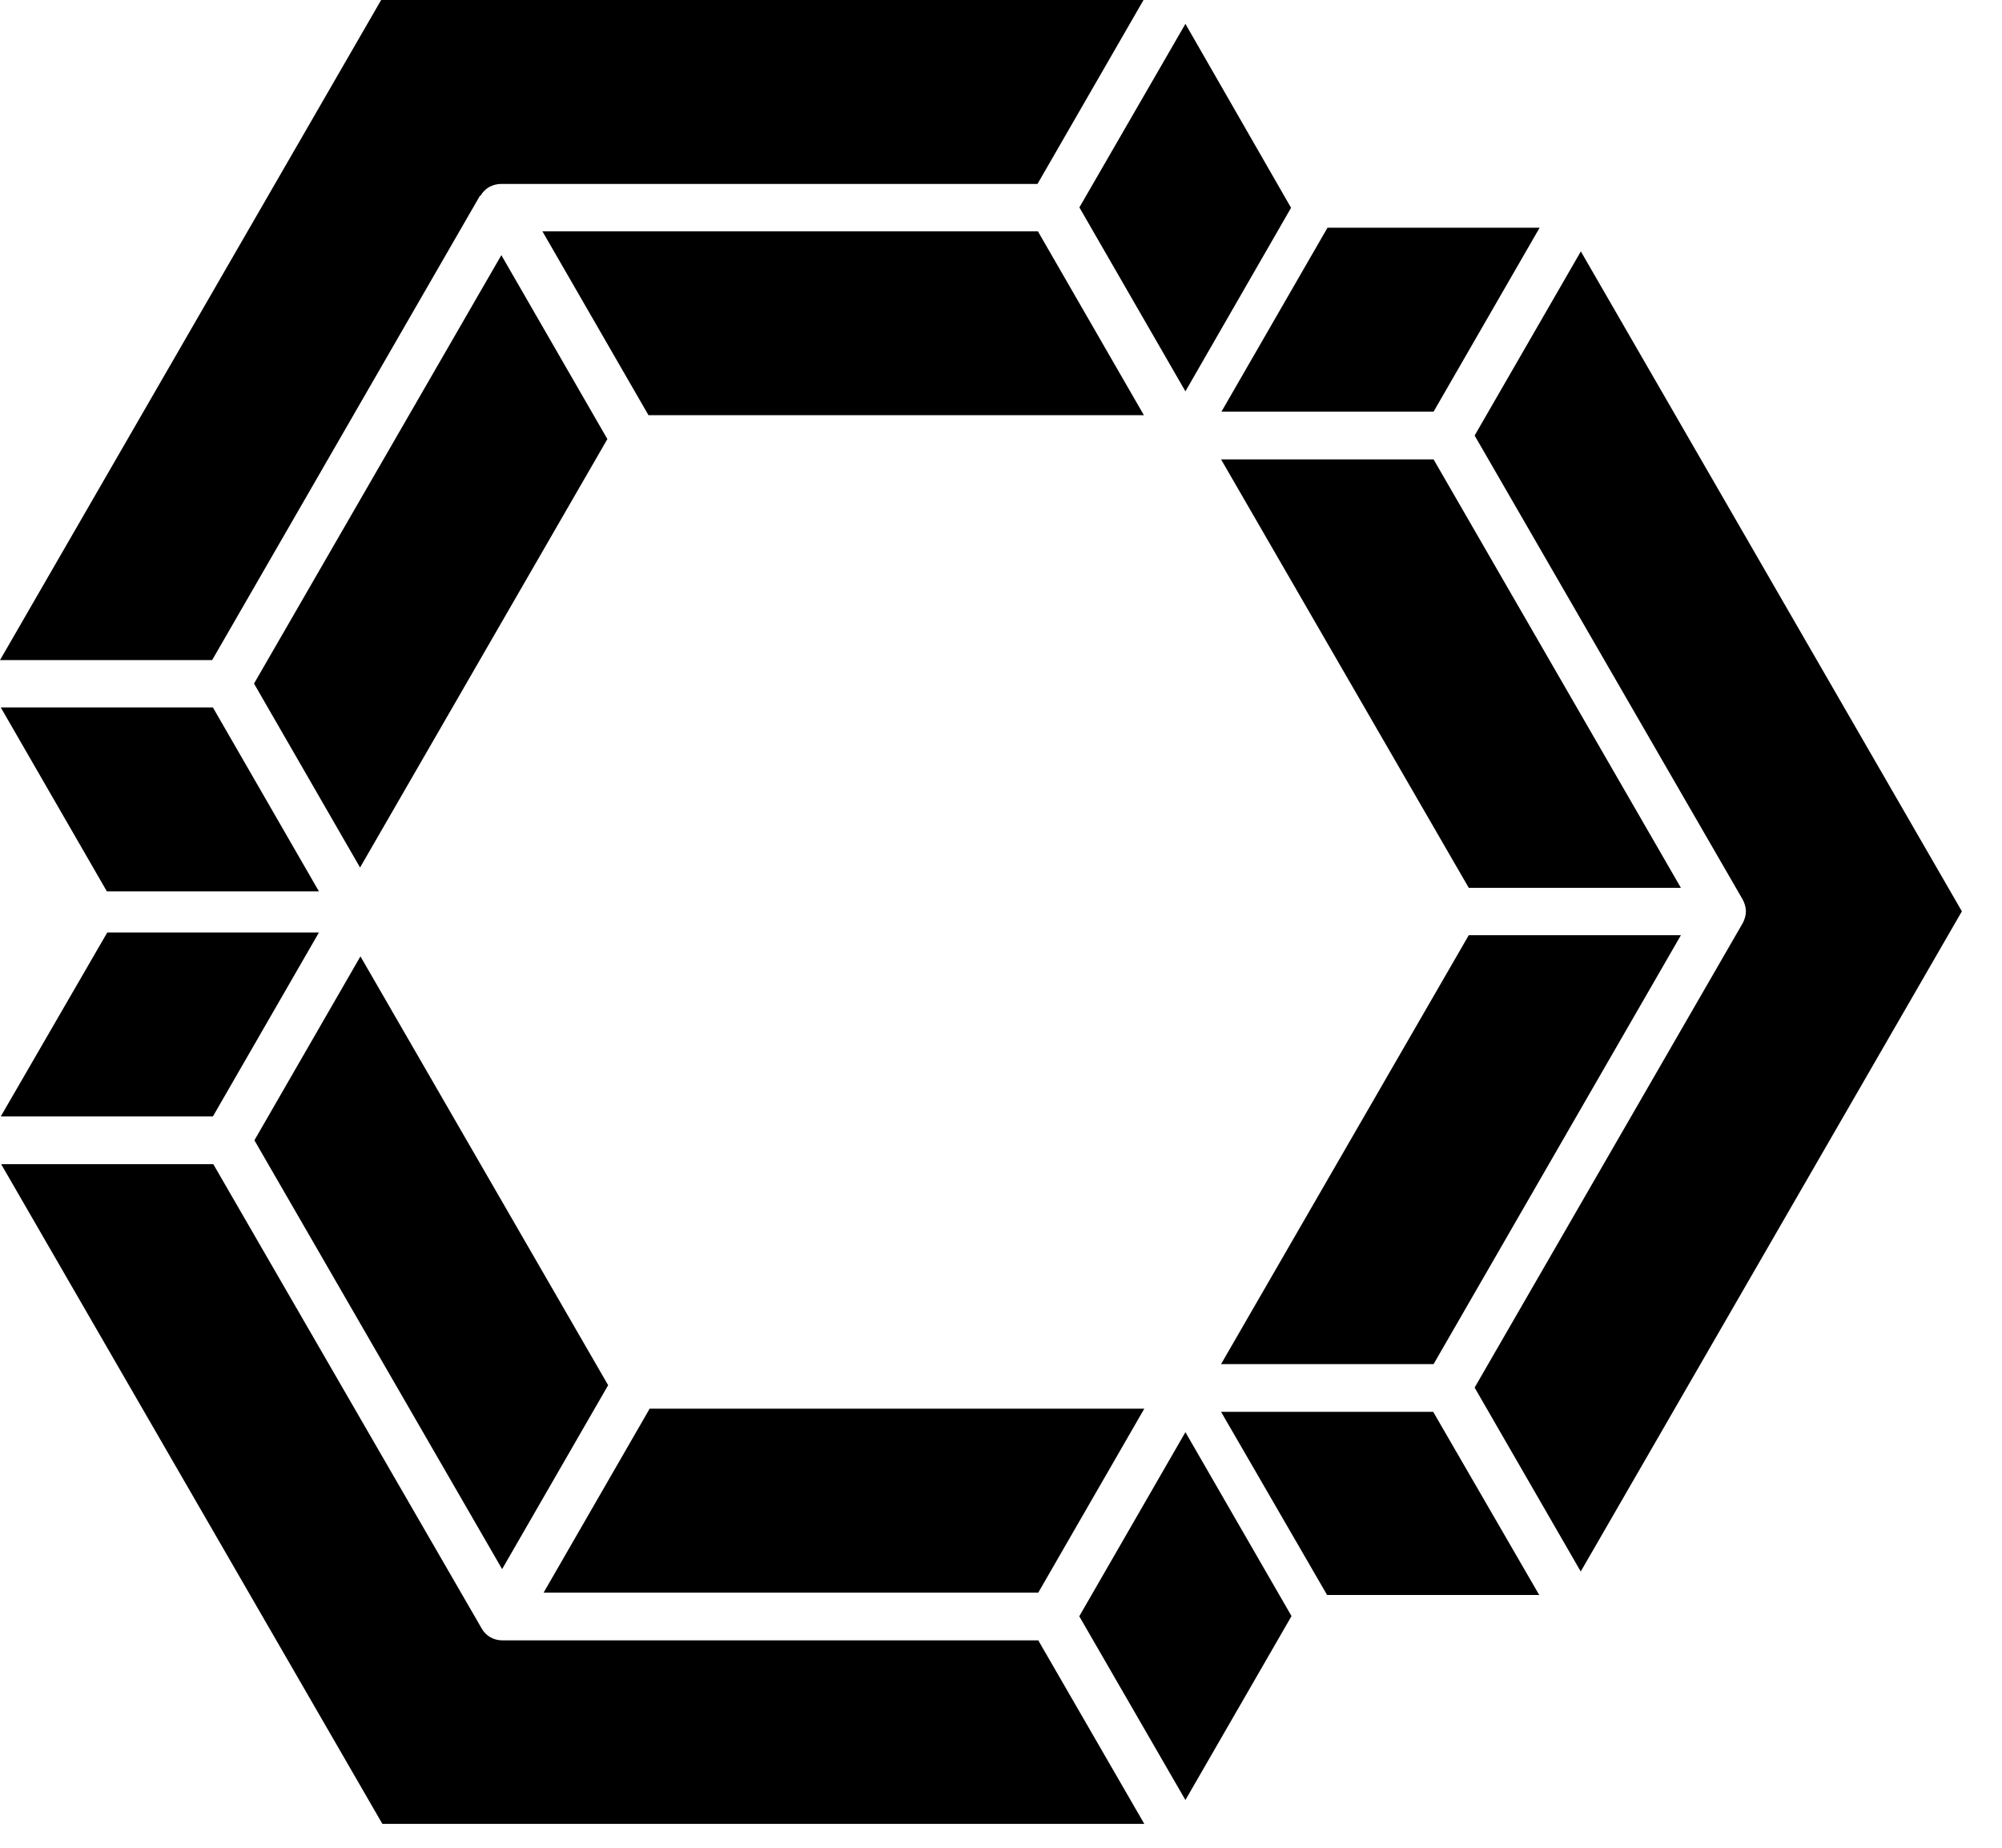
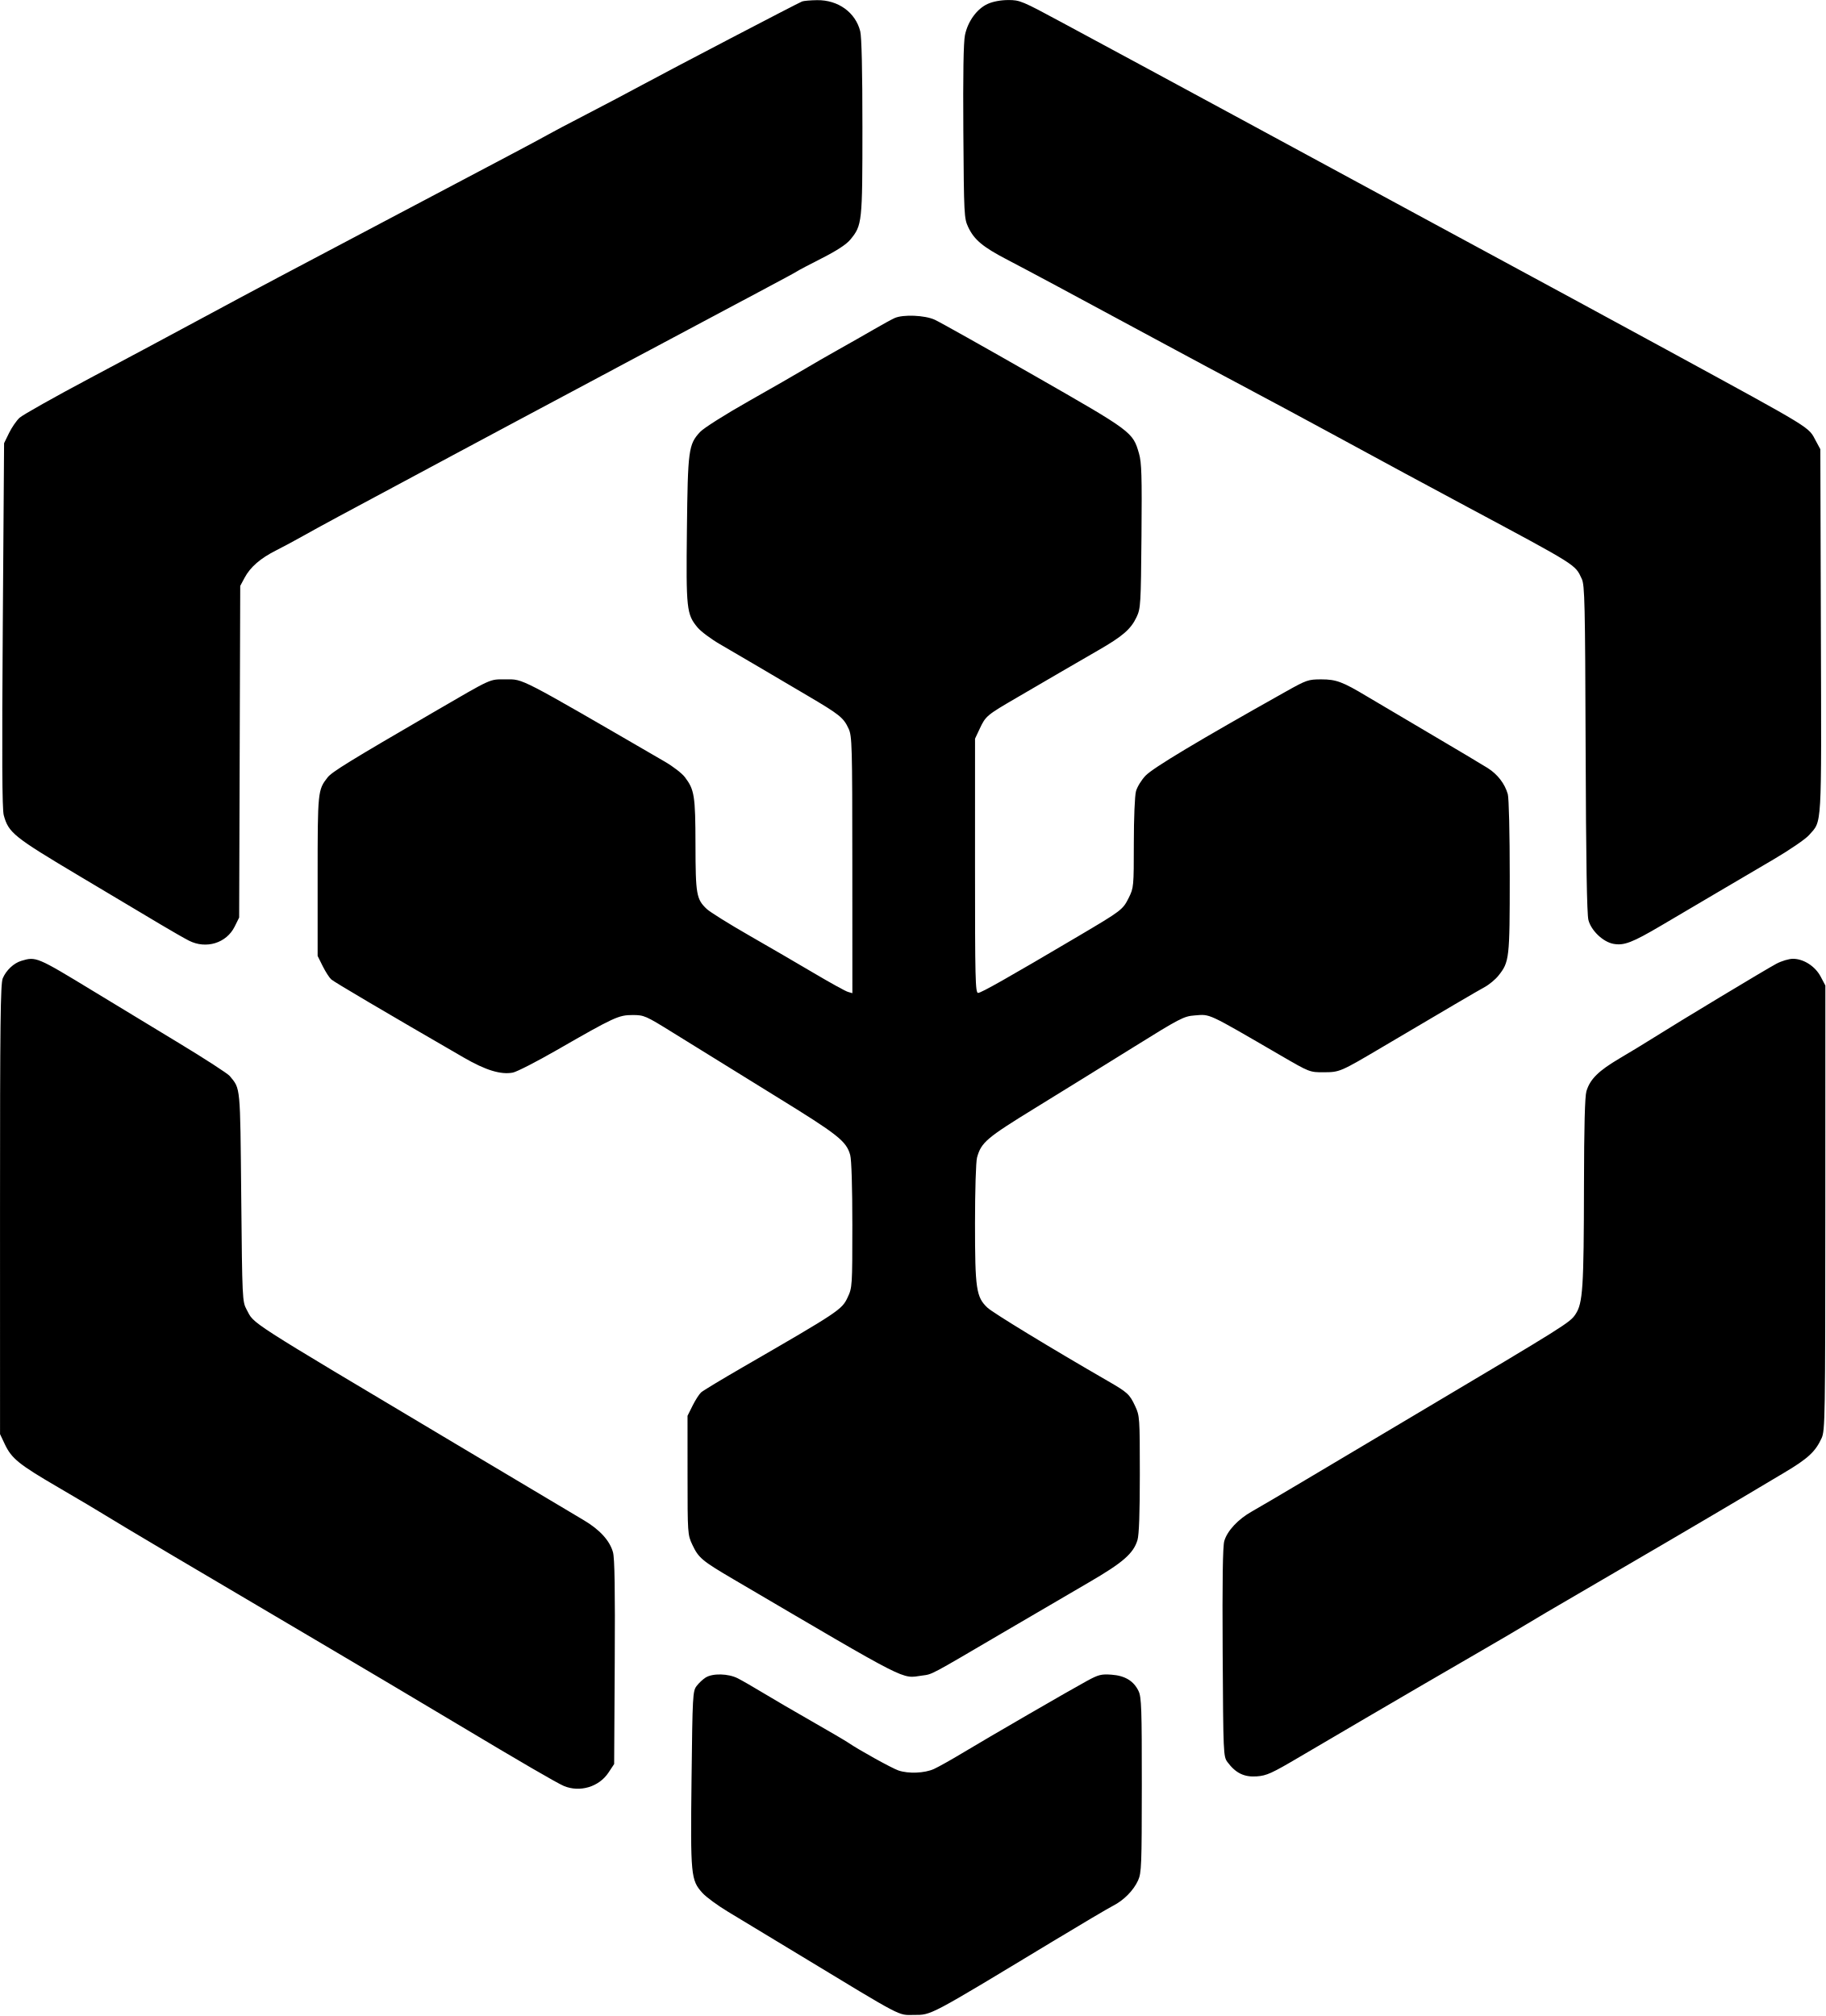
- <svg xmlns="http://www.w3.org/2000/svg" width="26" height="24" viewBox="0 0 26 24" fill="none">
-   <path d="M20.529 3.268L19.151 5.657L22.633 11.685C22.658 11.731 22.674 11.787 22.674 11.837C22.674 11.888 22.658 11.944 22.633 11.99L19.151 18.023L20.529 20.412L25.479 11.837L20.529 3.263V3.268ZM18.618 5.347L19.995 2.958H17.24L15.863 5.347H18.623H18.618ZM15.858 5.967L19.075 11.532H21.83L18.618 5.967H15.858ZM18.618 17.718L21.83 12.147H19.075L15.858 17.718H18.618ZM15.858 18.338L17.235 20.717H19.99L18.613 18.338H15.853H15.858ZM6.521 21.306C6.465 21.306 6.414 21.291 6.369 21.266C6.323 21.24 6.282 21.2 6.257 21.154L2.77 15.121H0.015L4.966 23.69H14.861L13.484 21.306H6.526H6.521ZM14.018 20.996L15.395 23.38L16.773 20.991L15.395 18.602L14.018 20.991V20.996ZM14.861 18.297H8.437L7.06 20.686H13.484L14.861 18.297ZM7.898 17.992L4.681 12.422L3.304 14.811L6.521 20.381L7.898 17.992ZM0.01 14.501H2.765L4.142 12.112H1.393L0.01 14.501ZM6.241 2.541C6.267 2.496 6.308 2.455 6.353 2.429C6.399 2.404 6.455 2.389 6.506 2.389H13.474L14.851 0H4.95L0 8.574H2.755L6.231 2.546L6.241 2.541ZM4.142 11.578L2.765 9.189H0.01L1.388 11.578H4.142ZM6.511 3.314L3.299 8.879L4.676 11.268L7.888 5.703L6.511 3.314ZM13.479 3.004H7.044L8.422 5.393H14.856L13.479 3.004ZM15.395 5.083L16.767 2.699L15.395 0.31L14.018 2.694L15.395 5.083Z" fill="black" />
+ <svg xmlns="http://www.w3.org/2000/svg" viewBox="0 0 908 1003" width="908" height="1003" role="img">
+   <path fill="#000000" fill-rule="evenodd" d="M 399 0.724 C 396.999 1.480, 333.563 34.601, 319 42.494 C 312.675 45.922, 300.300 52.449, 291.500 56.998 C 282.700 61.547, 274.150 66.062, 272.500 67.032 C 269.830 68.600, 248.178 80.081, 200 105.476 C 146.011 133.934, 123.710 145.772, 102 157.498 C 88.525 164.777, 62.875 178.504, 45 188.003 C 27.125 197.502, 11.247 206.436, 9.716 207.857 C 8.185 209.277, 5.830 212.703, 4.482 215.470 L 2.032 220.500 1.387 311 C 0.918 376.805, 1.049 402.618, 1.868 405.596 C 4.275 414.349, 6.714 416.309, 39.606 435.917 C 56.598 446.047, 74.892 456.953, 80.259 460.152 C 85.627 463.351, 91.796 466.876, 93.969 467.984 C 102.519 472.346, 112.647 469.238, 116.731 461 L 118.962 456.500 119.231 374 L 119.500 291.500 121.691 287.405 C 124.518 282.122, 129.537 277.765, 137.293 273.861 C 140.707 272.143, 146.875 268.834, 151 266.508 C 158.274 262.407, 173.118 254.389, 201 239.501 C 208.425 235.536, 220.350 229.141, 227.500 225.290 C 234.650 221.439, 247.700 214.458, 256.500 209.776 C 265.300 205.095, 292.075 190.804, 316 178.020 C 339.925 165.235, 367.600 150.490, 377.500 145.254 C 387.400 140.017, 395.950 135.393, 396.500 134.978 C 397.050 134.563, 402.566 131.655, 408.758 128.515 C 416.273 124.703, 421 121.610, 422.980 119.209 C 428.871 112.062, 429 110.861, 429 63.265 C 429 35.313, 428.613 18.349, 427.912 15.564 C 425.543 6.155, 416.922 -0.061, 406.434 0.079 C 403.170 0.122, 399.825 0.413, 399 0.724 M 491.312 1.945 C 485.965 4.373, 481.433 10.597, 480.006 17.473 C 479.268 21.024, 479 37.083, 479.200 65.650 C 479.489 106.925, 479.578 108.665, 481.624 113 C 484.595 119.294, 488.887 122.879, 501 129.182 C 511.586 134.690, 532.986 146.165, 578 170.468 C 591.475 177.743, 610.825 188.110, 621 193.506 C 631.175 198.902, 649.625 208.817, 662 215.541 C 693.887 232.865, 705.701 239.245, 729 251.724 C 785.061 281.752, 783.438 280.734, 786.833 288 C 788.297 291.133, 788.498 299.989, 788.746 372.500 C 788.937 428.185, 789.373 454.829, 790.142 457.751 C 791.527 463.016, 797.390 468.607, 802.537 469.573 C 807.812 470.562, 811.903 468.994, 826.500 460.388 C 833.650 456.173, 845.800 449.009, 853.500 444.468 C 861.200 439.928, 874.079 432.353, 882.120 427.636 C 890.161 422.919, 898.150 417.454, 899.872 415.493 C 906.403 408.055, 906.068 413.806, 905.770 314.079 L 905.500 223.500 903.342 219.500 C 899.336 212.077, 903.383 214.555, 829 173.979 C 807.193 162.083, 767.012 140.309, 704 106.240 C 669.217 87.434, 647.347 75.588, 614.500 57.762 C 601.850 50.897, 582.050 40.188, 570.500 33.964 C 558.950 27.741, 540.058 17.553, 528.518 11.324 C 508.351 0.440, 507.303 0.001, 501.518 0.022 C 497.781 0.036, 493.913 0.765, 491.312 1.945 M 445 158.248 C 443.625 158.859, 438.900 161.449, 434.500 164.003 C 430.100 166.556, 422.225 171.036, 417 173.958 C 411.775 176.879, 404.350 181.159, 400.500 183.469 C 396.650 185.779, 384.050 193.015, 372.500 199.549 C 360.685 206.233, 350.089 212.940, 348.274 214.883 C 342.500 221.067, 342.137 223.754, 341.695 263.500 C 341.255 303.084, 341.524 305.576, 346.961 312.149 C 348.620 314.155, 353.696 317.945, 358.239 320.570 C 362.783 323.195, 371.225 328.136, 377 331.550 C 382.775 334.964, 393.800 341.463, 401.500 345.991 C 417.637 355.482, 419.594 357.049, 422.110 362.500 C 423.843 366.255, 423.957 370.411, 423.978 430.317 L 424 494.135 421.750 493.469 C 420.512 493.102, 412.975 488.942, 405 484.223 C 397.025 479.504, 382.400 470.997, 372.500 465.318 C 362.600 459.639, 353.198 453.771, 351.607 452.277 C 346.413 447.400, 346.004 445.084, 345.956 420.282 C 345.909 395.835, 345.445 392.895, 340.644 386.600 C 339.219 384.732, 334.779 381.304, 330.777 378.981 C 257.083 336.216, 260.532 338, 251.571 338 C 243.281 338, 245.481 336.998, 215.500 354.429 C 174.070 378.516, 165.131 384.018, 162.976 386.757 C 158.074 392.989, 158 393.716, 158 435.926 L 158 475.607 160.522 480.669 C 161.909 483.453, 163.822 486.426, 164.772 487.276 C 166.249 488.597, 190.570 502.944, 230.718 526.179 C 241.568 532.458, 249.101 534.767, 255.081 533.645 C 257.039 533.277, 266.934 528.209, 277.070 522.382 C 305.502 506.038, 307.747 505, 314.670 505 C 320.388 505, 321.122 505.320, 334.553 513.656 C 351.991 524.478, 374.863 538.630, 386 545.489 C 417.010 564.586, 421.001 567.739, 422.921 574.656 C 423.573 577.002, 423.987 590.581, 423.985 609.500 C 423.981 639.916, 423.936 640.594, 421.638 645.500 C 418.789 651.582, 417.312 652.565, 369.500 680.198 C 359.050 686.238, 349.723 691.875, 348.772 692.725 C 347.822 693.574, 345.909 696.547, 344.522 699.331 L 342 704.393 342.010 733.946 C 342.019 762.905, 342.067 763.601, 344.377 768.500 C 347.496 775.114, 349.140 776.493, 365.001 785.809 C 453.854 837.996, 448.130 835.076, 458.735 833.623 C 463.900 832.915, 462.105 833.868, 498.500 812.496 C 513.350 803.776, 532.700 792.463, 541.500 787.356 C 558.561 777.454, 563.820 772.882, 565.819 766.209 C 566.610 763.570, 566.997 752.724, 566.990 733.384 C 566.981 705.167, 566.926 704.384, 564.632 699.500 C 561.877 693.635, 560.917 692.756, 551 687.034 C 522.671 670.686, 493.991 653.217, 491.223 650.624 C 485.594 645.352, 484.999 641.331, 485.006 608.568 C 485.009 592.181, 485.450 577.922, 486.016 575.882 C 488.107 568.355, 490.688 566.158, 515 551.215 C 527.925 543.270, 549.750 529.763, 563.500 521.200 C 586.928 506.609, 588.862 505.603, 594.252 505.195 C 602.204 504.593, 599.889 503.516, 637 525.076 C 651.468 533.482, 651.515 533.500, 658.500 533.470 C 666.436 533.437, 666.661 533.339, 687.997 520.722 C 719.744 501.948, 734.754 493.144, 738.563 491.063 C 740.798 489.841, 743.856 487.301, 745.359 485.417 C 750.818 478.575, 751 476.986, 751 436.118 C 751 414.725, 750.580 397.023, 750.027 395.095 C 748.528 389.868, 744.944 385.221, 740 382.094 C 737.525 380.529, 724.250 372.619, 710.500 364.517 C 696.750 356.416, 682.991 348.281, 679.924 346.440 C 667.904 339.224, 664.628 338, 657.332 338 C 650.761 338, 649.964 338.275, 639.477 344.159 C 596.061 368.519, 573.568 382.004, 569.832 385.911 C 567.815 388.021, 565.680 391.491, 565.088 393.623 C 564.470 395.849, 564.009 406.894, 564.006 419.554 C 564 441.052, 563.937 441.733, 561.507 446.611 C 558.505 452.634, 558.088 452.951, 536 466.001 C 501.423 486.431, 488.051 494, 486.538 494 C 485.170 494, 485.001 487.010, 485.010 430.750 L 485.020 367.500 487.368 362.500 C 490.316 356.223, 490.833 355.792, 506 346.977 C 512.875 342.982, 522.325 337.468, 527 334.725 C 531.675 331.982, 540.225 327.028, 546 323.717 C 558.432 316.587, 562.513 313.067, 565.376 307 C 567.397 302.718, 567.515 300.763, 567.815 266.729 C 568.078 236.819, 567.877 230.090, 566.591 225.665 C 563.462 214.901, 563.371 214.833, 514.368 186.800 C 489.660 172.666, 467.431 160.188, 464.972 159.072 C 459.963 156.801, 449.247 156.358, 445 158.248 M 10.619 478.034 C 6.853 479.162, 3.082 482.703, 1.371 486.718 C 0.237 489.380, 0.002 509.241, 0.010 601.718 L 0.020 713.500 2.387 718.500 C 5.781 725.666, 9.363 728.561, 29 740.008 C 38.625 745.619, 49.200 751.896, 52.500 753.958 C 59.600 758.395, 99.380 781.973, 160.500 817.972 C 178.400 828.514, 209.506 846.986, 227.500 857.758 C 258.849 876.524, 277.161 887.170, 280.489 888.560 C 288.437 891.881, 297.972 889.021, 302.684 881.903 L 305.500 877.648 305.793 827.074 C 306.002 790.936, 305.754 775.299, 304.925 772.292 C 303.323 766.487, 298.325 761.013, 290.292 756.267 C 286.556 754.060, 257.625 736.824, 226 717.965 C 120.524 655.065, 126.739 659.062, 122.658 651.500 C 120.546 647.586, 120.489 646.387, 120 595.500 C 119.462 539.548, 119.686 541.902, 114.282 535.335 C 113.302 534.144, 101.925 526.769, 89 518.947 C 76.075 511.125, 56.950 499.523, 46.500 493.166 C 18.277 475.996, 17.924 475.847, 10.619 478.034 M 883.631 479.482 C 878.489 482.216, 834.886 508.488, 823 516.014 C 818.875 518.626, 811.087 523.362, 805.693 526.538 C 795.141 532.753, 790.943 536.908, 789.141 542.922 C 788.368 545.502, 787.977 560.573, 787.929 589.616 C 787.844 640.926, 787.359 648.349, 783.731 653.830 C 780.948 658.036, 779.306 659.066, 704.500 703.520 C 685.250 714.959, 660.275 729.815, 649 736.533 C 637.725 743.251, 625.940 750.182, 622.811 751.934 C 615.889 755.813, 610.497 761.574, 609.005 766.688 C 608.233 769.331, 607.986 786.343, 608.196 822.178 C 608.494 872.804, 608.543 873.912, 610.592 876.678 C 614.641 882.141, 618.888 884.220, 625.111 883.785 C 630.070 883.438, 632.565 882.304, 646.611 874.014 C 655.350 868.855, 670.150 860.171, 679.500 854.715 C 688.850 849.259, 701.675 841.766, 708 838.064 C 714.325 834.362, 727.150 826.915, 736.500 821.514 C 745.850 816.114, 756.200 810.032, 759.500 807.998 C 762.800 805.965, 774.275 799.211, 785 792.990 C 807.871 779.723, 851.014 754.429, 866 745.499 C 871.775 742.058, 881.530 736.254, 887.679 732.601 C 899.334 725.675, 903.074 722.209, 906.133 715.500 C 907.862 711.707, 907.957 705.774, 907.978 600.907 L 908 490.315 905.675 485.907 C 902.950 480.741, 897.216 477.041, 891.899 477.016 C 889.918 477.007, 886.198 478.117, 883.631 479.482 M 351 834.619 C 349.625 835.480, 347.600 837.381, 346.500 838.843 C 344.591 841.380, 344.477 843.471, 344 885 C 343.445 933.294, 343.646 935.388, 349.447 941.810 C 351.281 943.840, 356.993 948.034, 362.141 951.129 C 367.288 954.224, 383.200 963.848, 397.500 972.516 C 449.956 1004.309, 446.520 1002.504, 454.500 1002.470 C 463.461 1002.432, 461.409 1003.517, 523.500 965.990 C 537.800 957.347, 551.361 949.331, 553.634 948.176 C 559.012 945.446, 563.844 940.552, 566.129 935.522 C 567.807 931.827, 567.958 927.971, 567.978 888.151 C 567.997 850.197, 567.798 844.377, 566.377 841.381 C 563.972 836.314, 559.630 833.673, 552.904 833.187 C 547.851 832.821, 546.431 833.177, 540.838 836.207 C 532.620 840.661, 491.374 864.549, 478.567 872.272 C 473.104 875.566, 466.804 879.093, 464.567 880.109 C 459.927 882.216, 451.895 882.547, 446.899 880.836 C 443.639 879.720, 427.207 870.622, 422 867.051 C 420.625 866.108, 412.525 861.355, 404 856.488 C 395.475 851.622, 384.558 845.253, 379.740 842.335 C 374.921 839.417, 369.202 836.123, 367.029 835.015 C 362.280 832.592, 354.542 832.401, 351 834.619" />
</svg>
